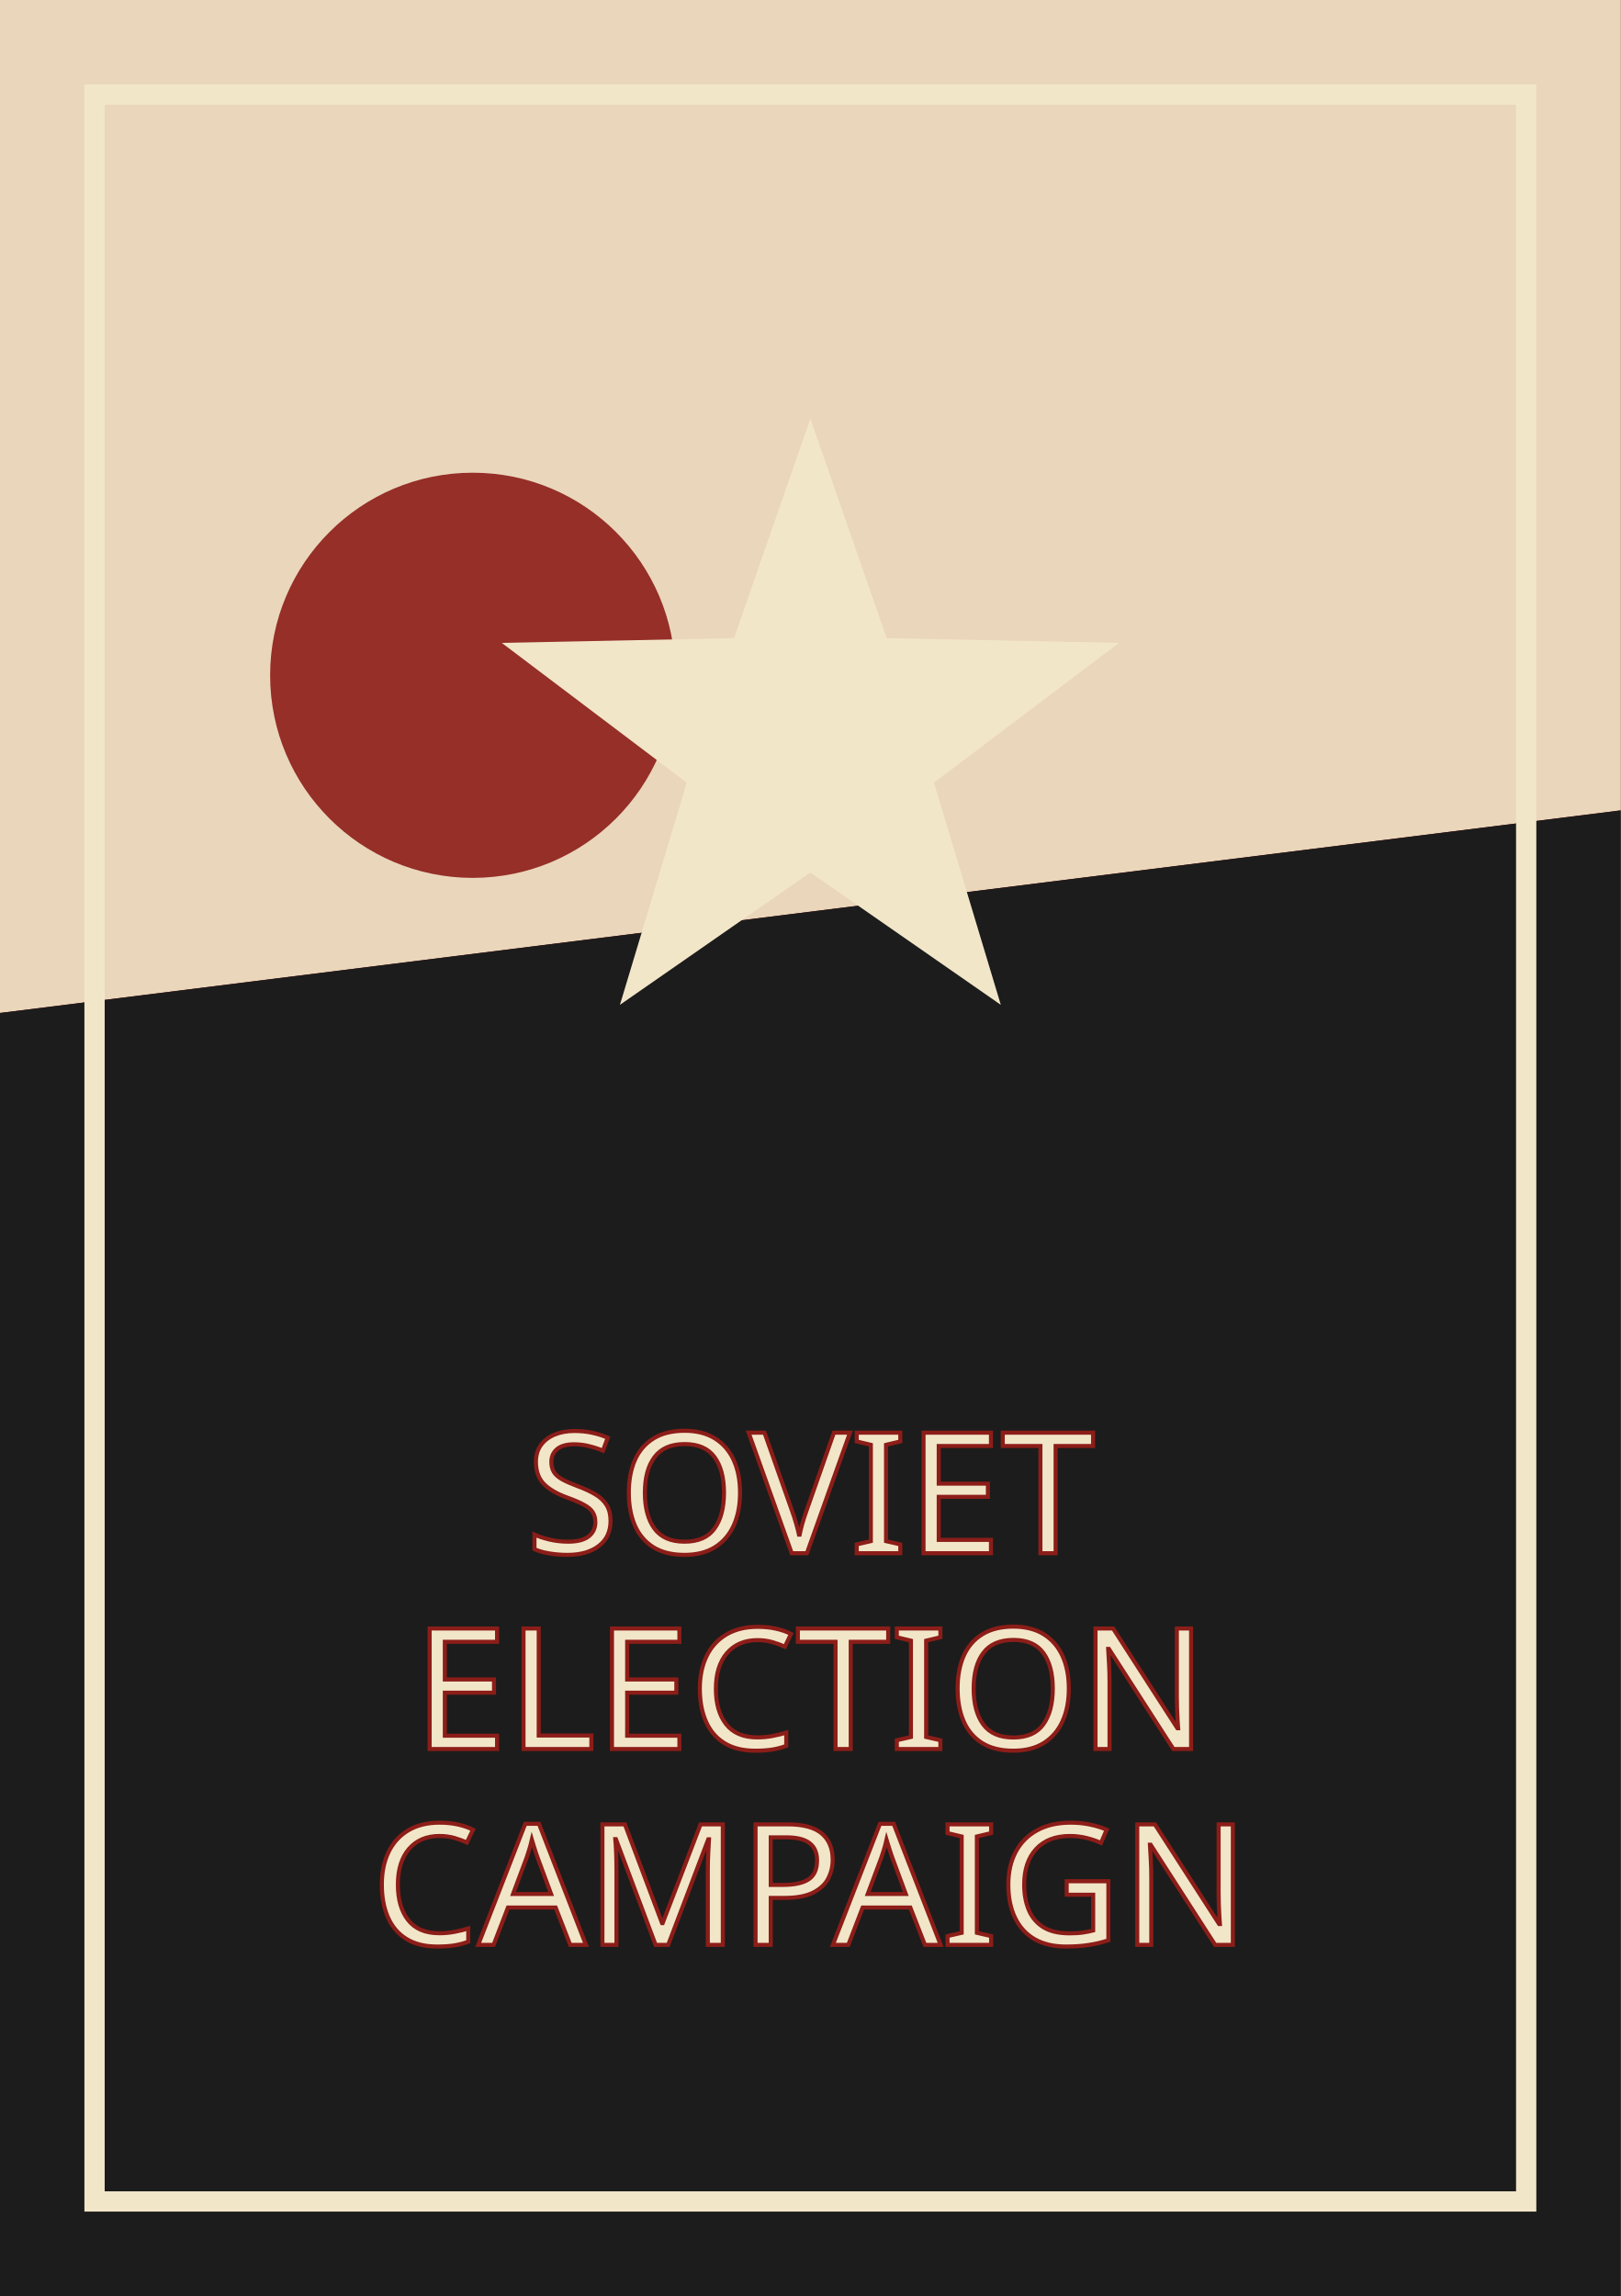
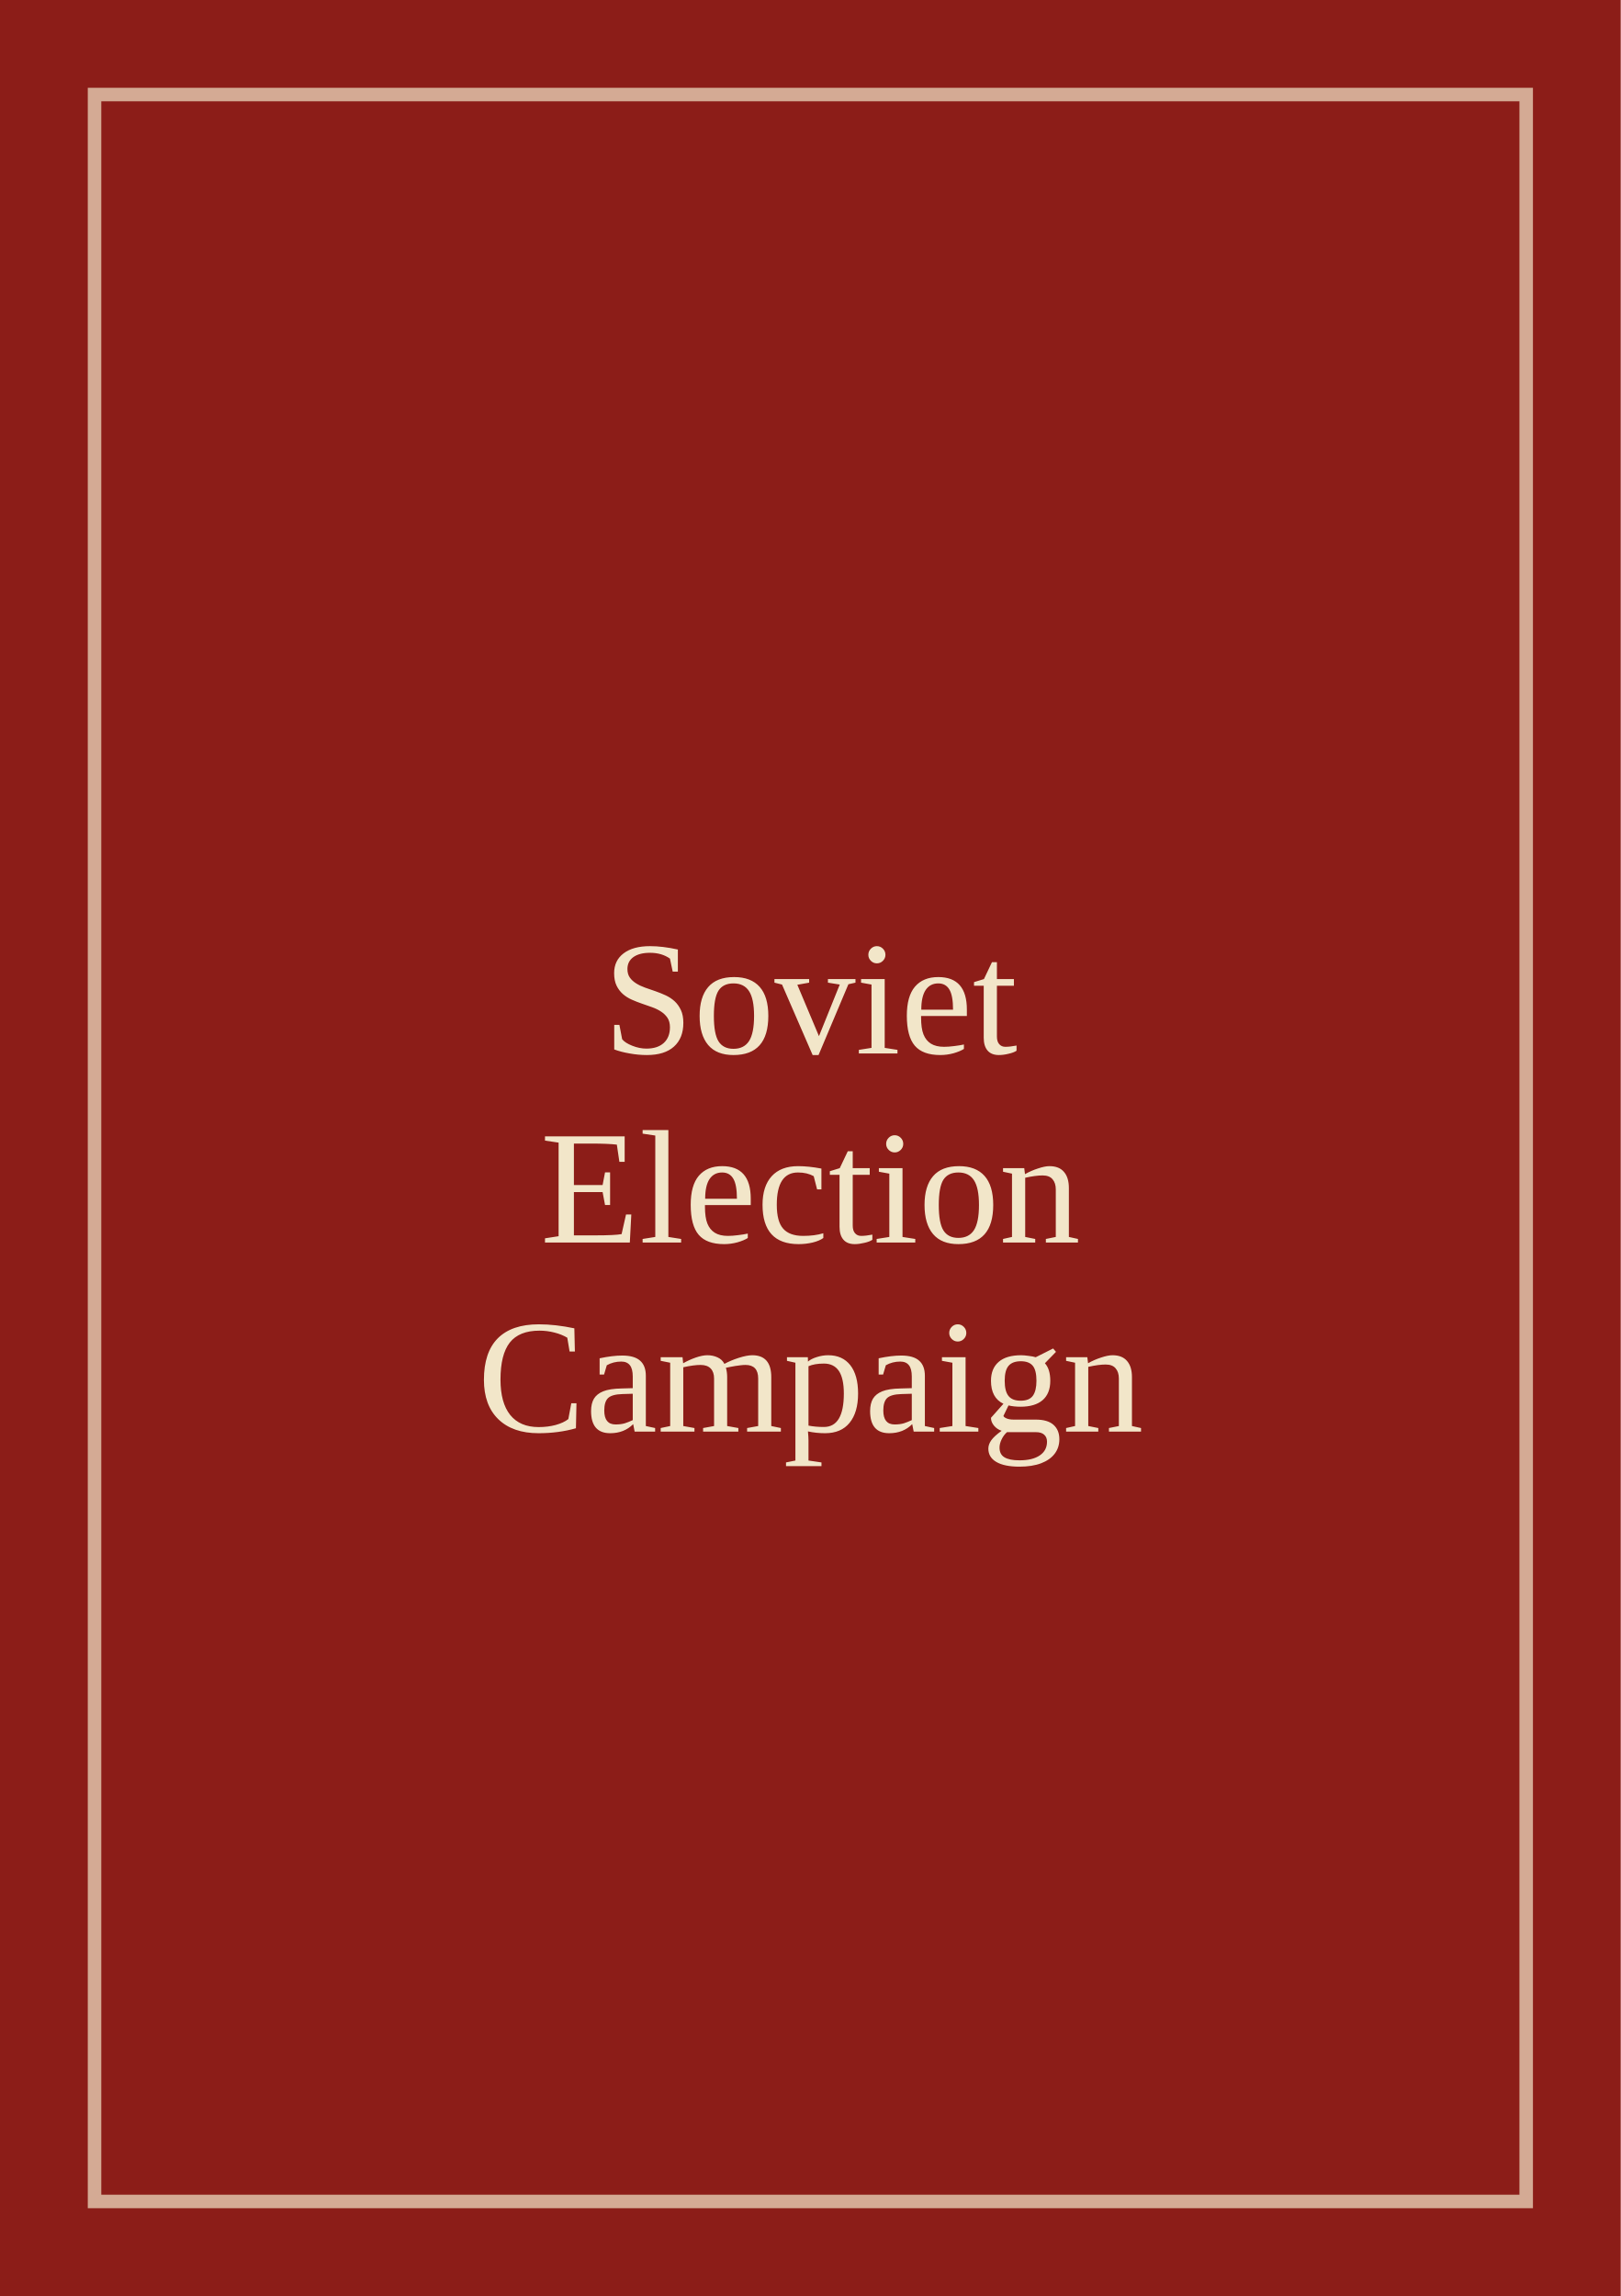
<svg xmlns="http://www.w3.org/2000/svg" width="240" height="340" viewBox="0 0 240 340">
  <rect width="240" height="340" fill="#8c1d18" />
-   <polygon points="0,0 240,0 240,120 0,150" fill="#f2e6c9" opacity="0.92" />
-   <polygon points="0,150 240,120 240,340 0,340" fill="#1c1c1c" />
-   <circle cx="70" cy="100" r="30" fill="#8c1d18" opacity="0.9" />
-   <polygon points="120.0,62.0 131.3,94.5 165.7,95.2 138.3,115.9 148.2,148.8 120.0,129.2 91.8,148.8 101.7,115.9 74.3,95.2 108.7,94.5" fill="#f2e6c9" />
-   <rect x="14" y="14" width="212" height="312" fill="none" stroke="#f2e6c9" stroke-width="3" />
-   <text x="120" y="230" text-anchor="middle" font-family="Impact, 'Arial Black', sans-serif" font-size="25" fill="#f2e6c9" stroke="#8c1d18" stroke-width="0.6">SOVIET</text>
-   <text x="120" y="259" text-anchor="middle" font-family="Impact, 'Arial Black', sans-serif" font-size="25" fill="#f2e6c9" stroke="#8c1d18" stroke-width="0.6">ELECTION</text>
-   <text x="120" y="288" text-anchor="middle" font-family="Impact, 'Arial Black', sans-serif" font-size="25" fill="#f2e6c9" stroke="#8c1d18" stroke-width="0.6">CAMPAIGN</text>
+   <rect x="14" y="14" width="212" height="312" fill="none" stroke="#f2e6c9" stroke-width="2" opacity="0.7" />
+   <text x="120" y="156" text-anchor="middle" font-family="Georgia, 'Times New Roman', serif" font-size="24" fill="#f2e6c9">Soviet</text>
+   <text x="120" y="184" text-anchor="middle" font-family="Georgia, 'Times New Roman', serif" font-size="24" fill="#f2e6c9">Election</text>
+   <text x="120" y="212" text-anchor="middle" font-family="Georgia, 'Times New Roman', serif" font-size="24" fill="#f2e6c9">Campaign</text>
</svg>
